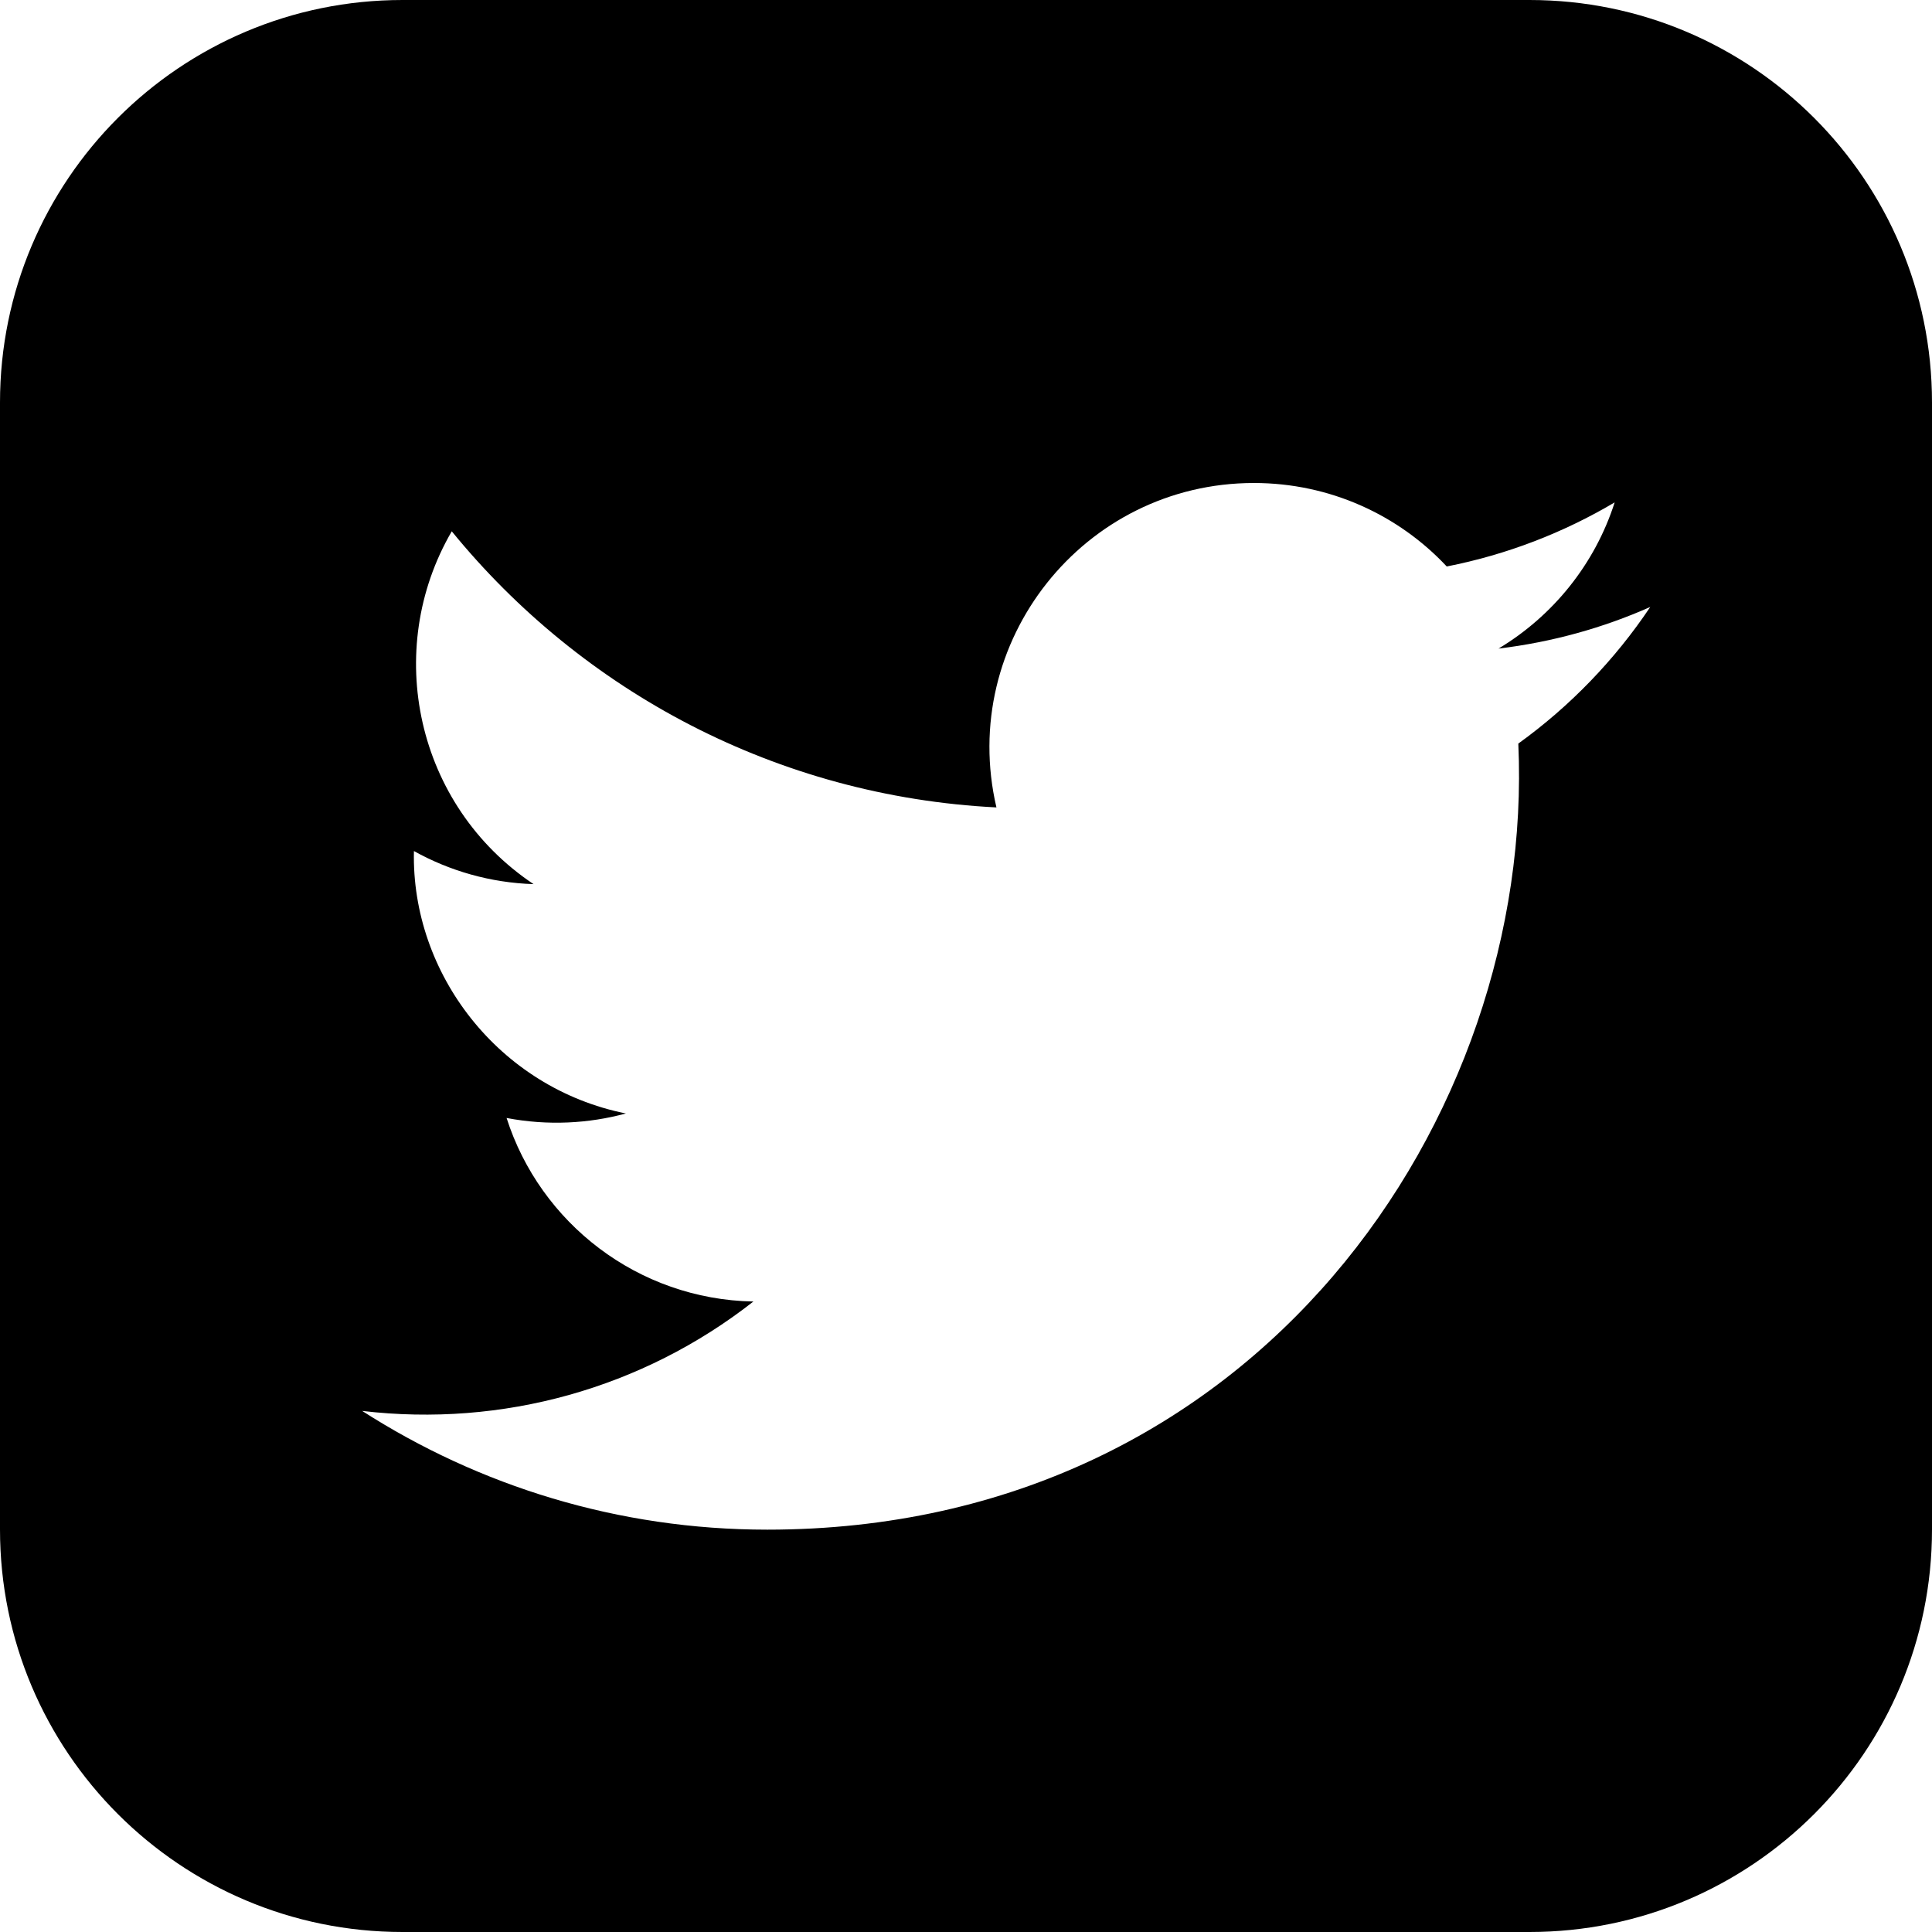
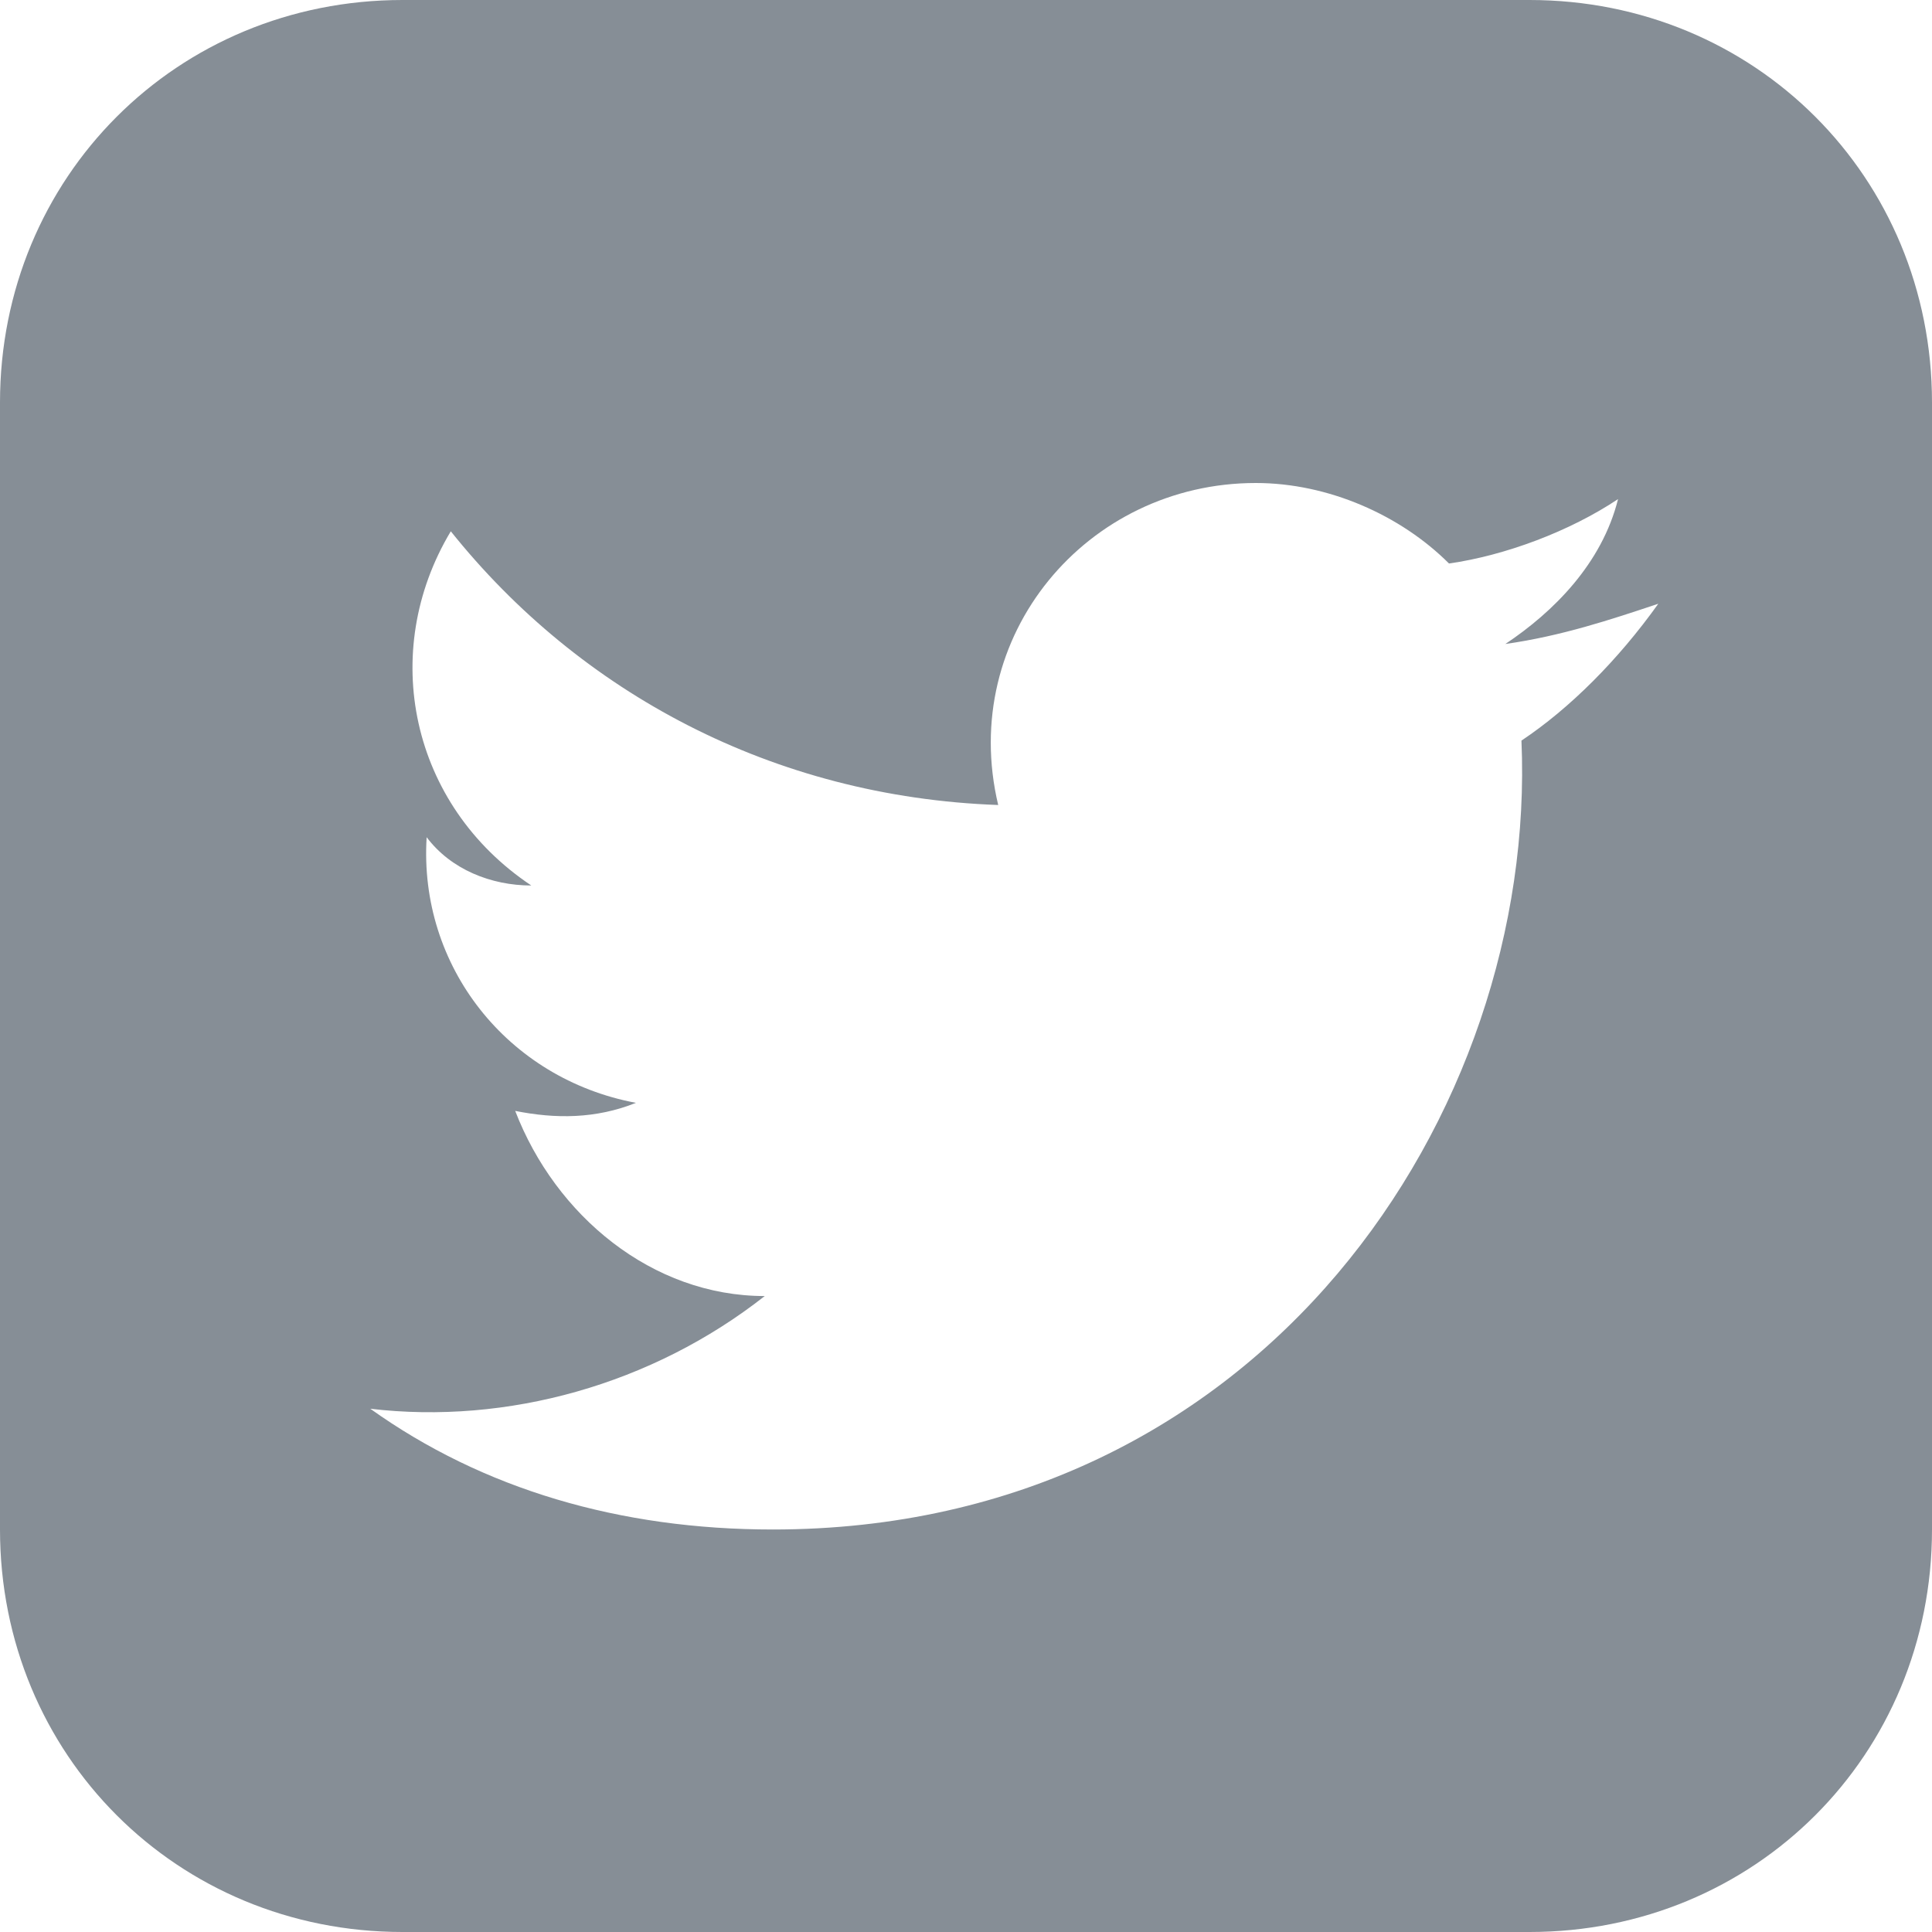
- <svg xmlns="http://www.w3.org/2000/svg" width="24" height="24" viewBox="0 0 24 24">
-   <path d="M19 0h-14c-2.761 0-5 2.239-5 5v14c0 2.761 2.239 5 5 5h14c2.762 0 5-2.239 5-5v-14c0-2.761-2.238-5-5-5zm-.139 9.237c.209 4.617-3.234 9.765-9.33 9.765-1.854 0-3.579-.543-5.032-1.475 1.742.205 3.48-.278 4.86-1.359-1.437-.027-2.649-.976-3.066-2.28.515.098 1.021.069 1.482-.056-1.579-.317-2.668-1.739-2.633-3.26.442.246.949.394 1.486.411-1.461-.977-1.875-2.907-1.016-4.383 1.619 1.986 4.038 3.293 6.766 3.43-.479-2.053 1.08-4.03 3.199-4.03.943 0 1.797.398 2.395 1.037.748-.147 1.451-.42 2.086-.796-.246.767-.766 1.41-1.443 1.816.664-.08 1.297-.256 1.885-.517-.439.656-.996 1.234-1.639 1.697z" />
+ <svg xmlns="http://www.w3.org/2000/svg" version="1.1" id="Layer_1" x="0px" y="0px" viewBox="0 0 24 24" style="enable-background:new 0 0 24 24;" xml:space="preserve">
+   <style type="text/css">
+ 	.st0{fill:#868E96;}
+ </style>
+   <path class="st0" d="M19,0H5C2.2,0,0,2.2,0,5v14c0,2.8,2.2,5,5,5h14c2.8,0,5-2.2,5-5V5C24,2.2,21.8,0,19,0z M18.9,9.2  c0.2,4.6-3.2,9.8-9.3,9.8c-1.9,0-3.6-0.5-5-1.5c1.7,0.2,3.5-0.3,4.9-1.4c-1.4,0-2.6-1-3.1-2.3c0.5,0.1,1,0.1,1.5-0.1  c-1.6-0.3-2.7-1.7-2.6-3.3C5.6,10.8,6.1,11,6.6,11c-1.5-1-1.9-2.9-1-4.4c1.6,2,4,3.3,6.8,3.4c-0.5-2.1,1.1-4,3.2-4  c0.9,0,1.8,0.4,2.4,1c0.7-0.1,1.5-0.4,2.1-0.8c-0.2,0.8-0.8,1.4-1.4,1.8c0.7-0.1,1.3-0.3,1.9-0.5C20.1,8.2,19.5,8.8,18.9,9.2z" />
</svg>
